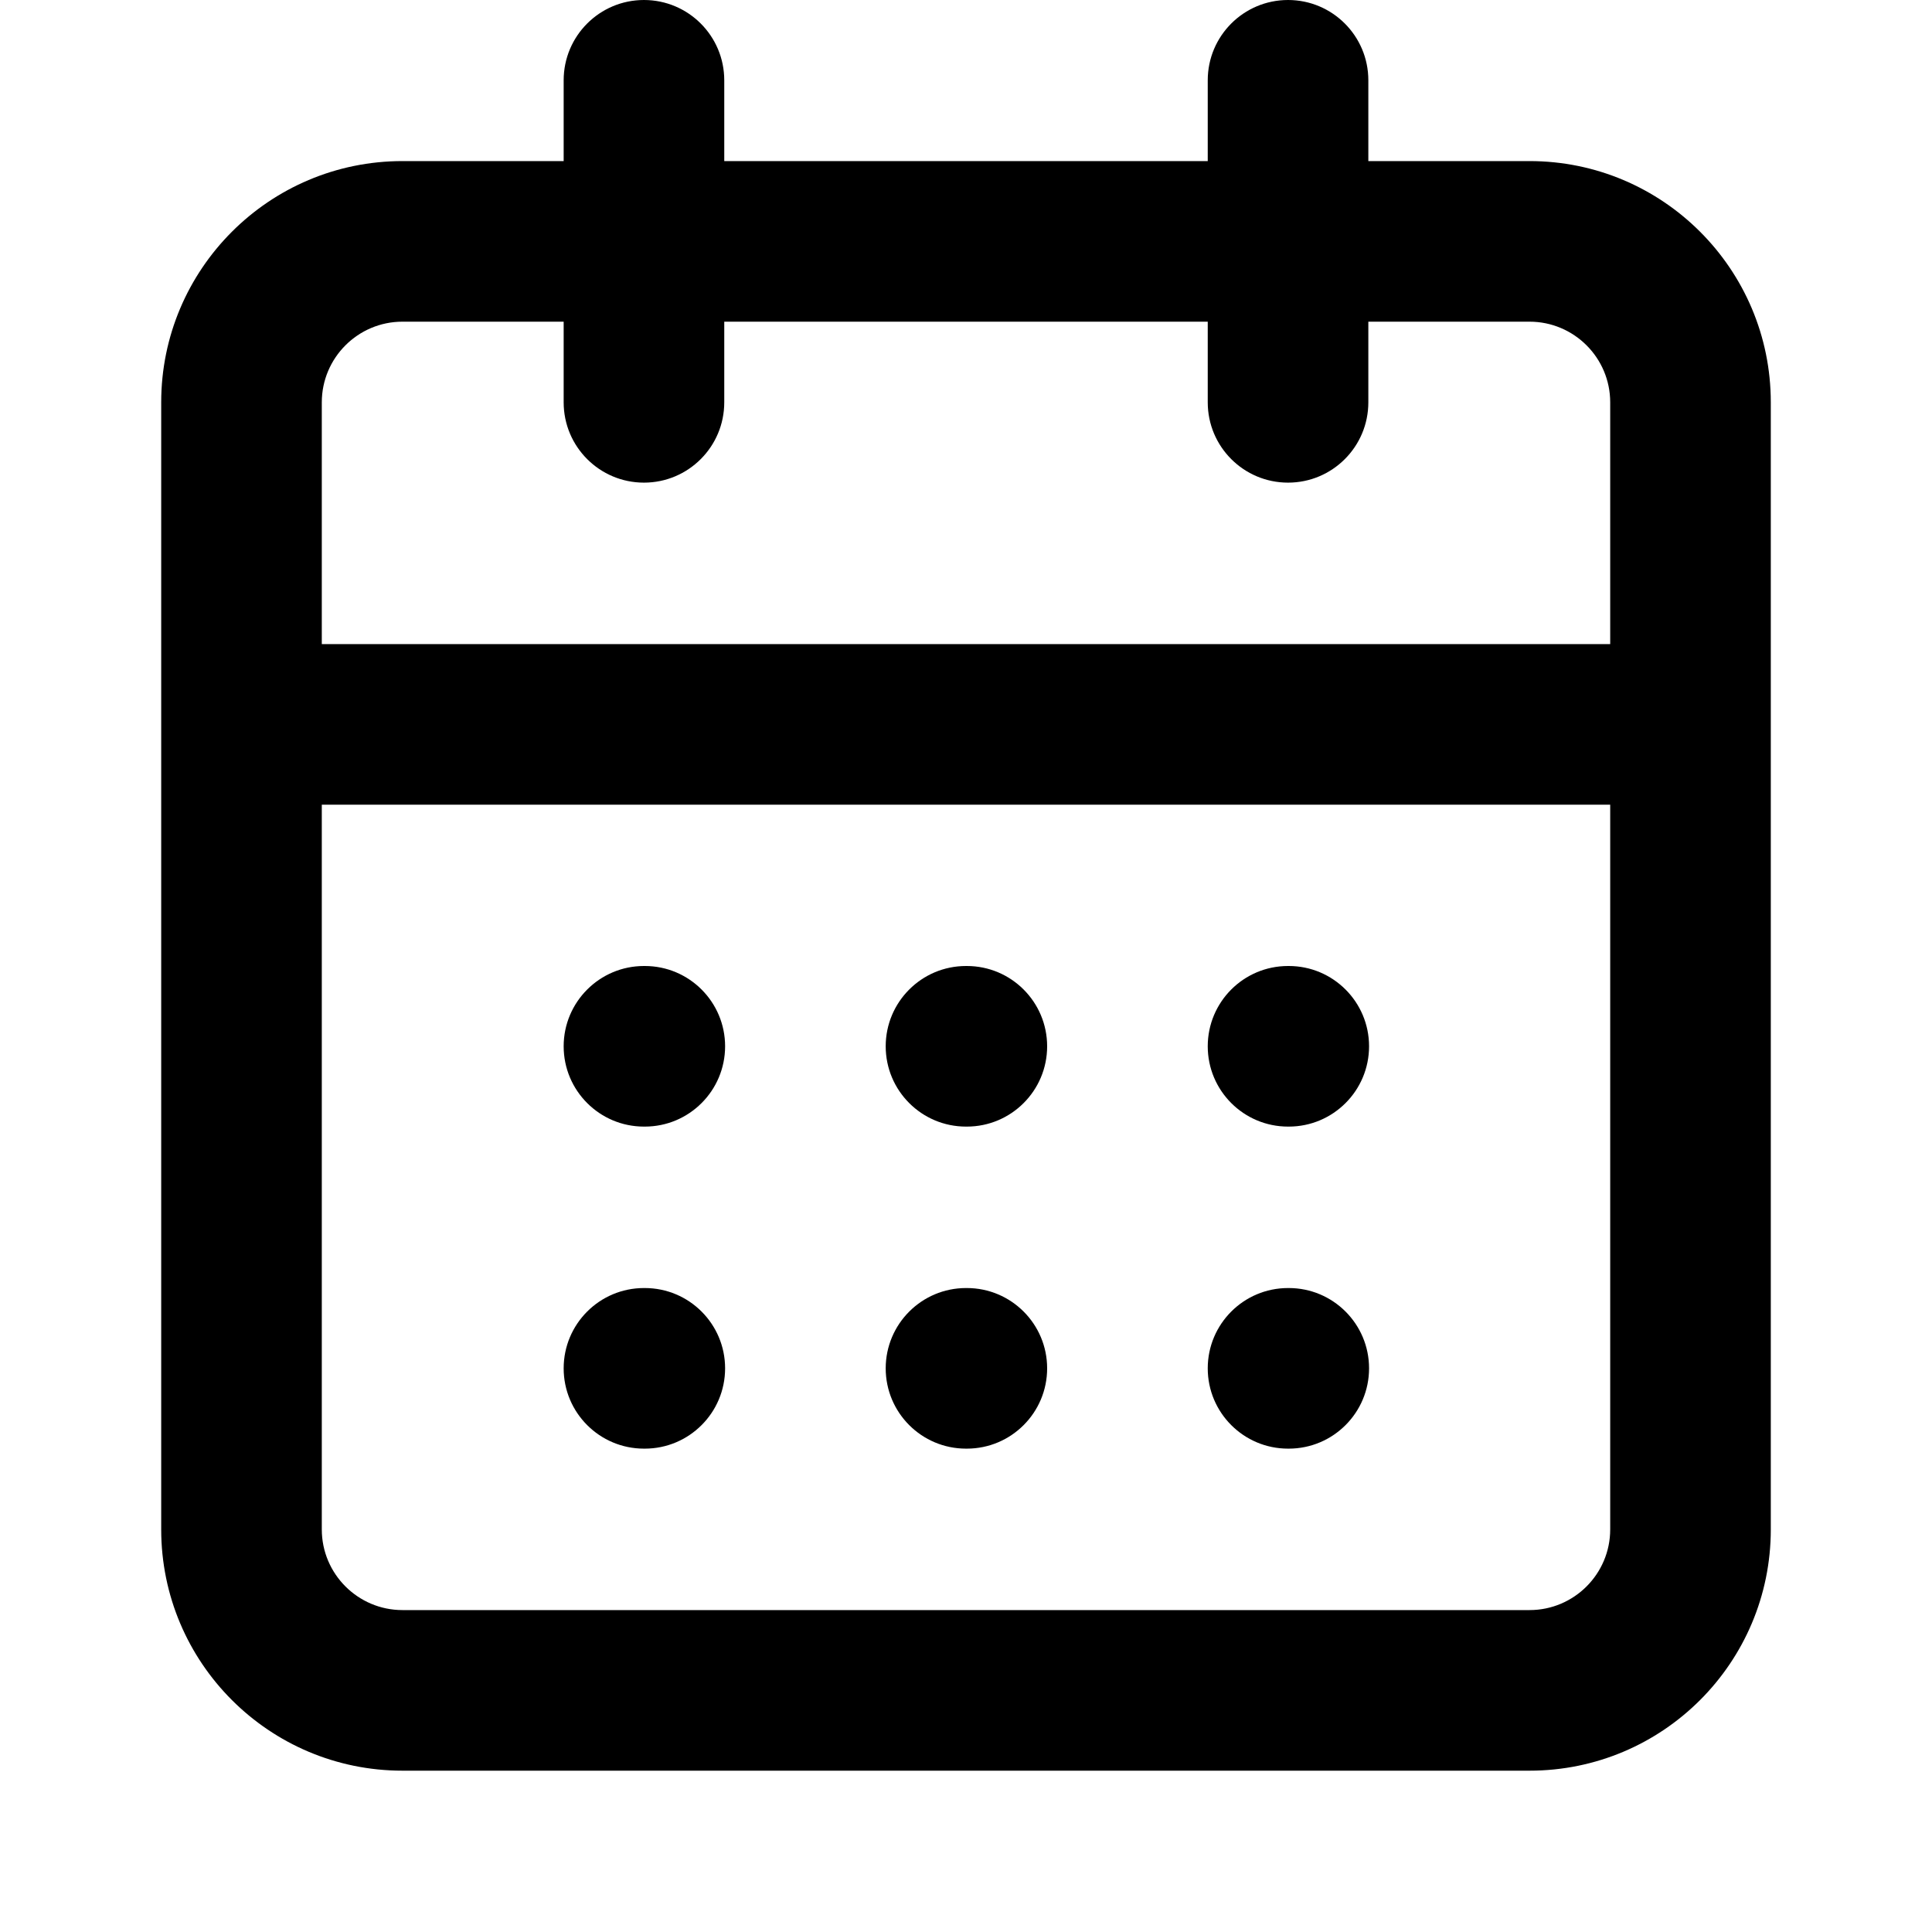
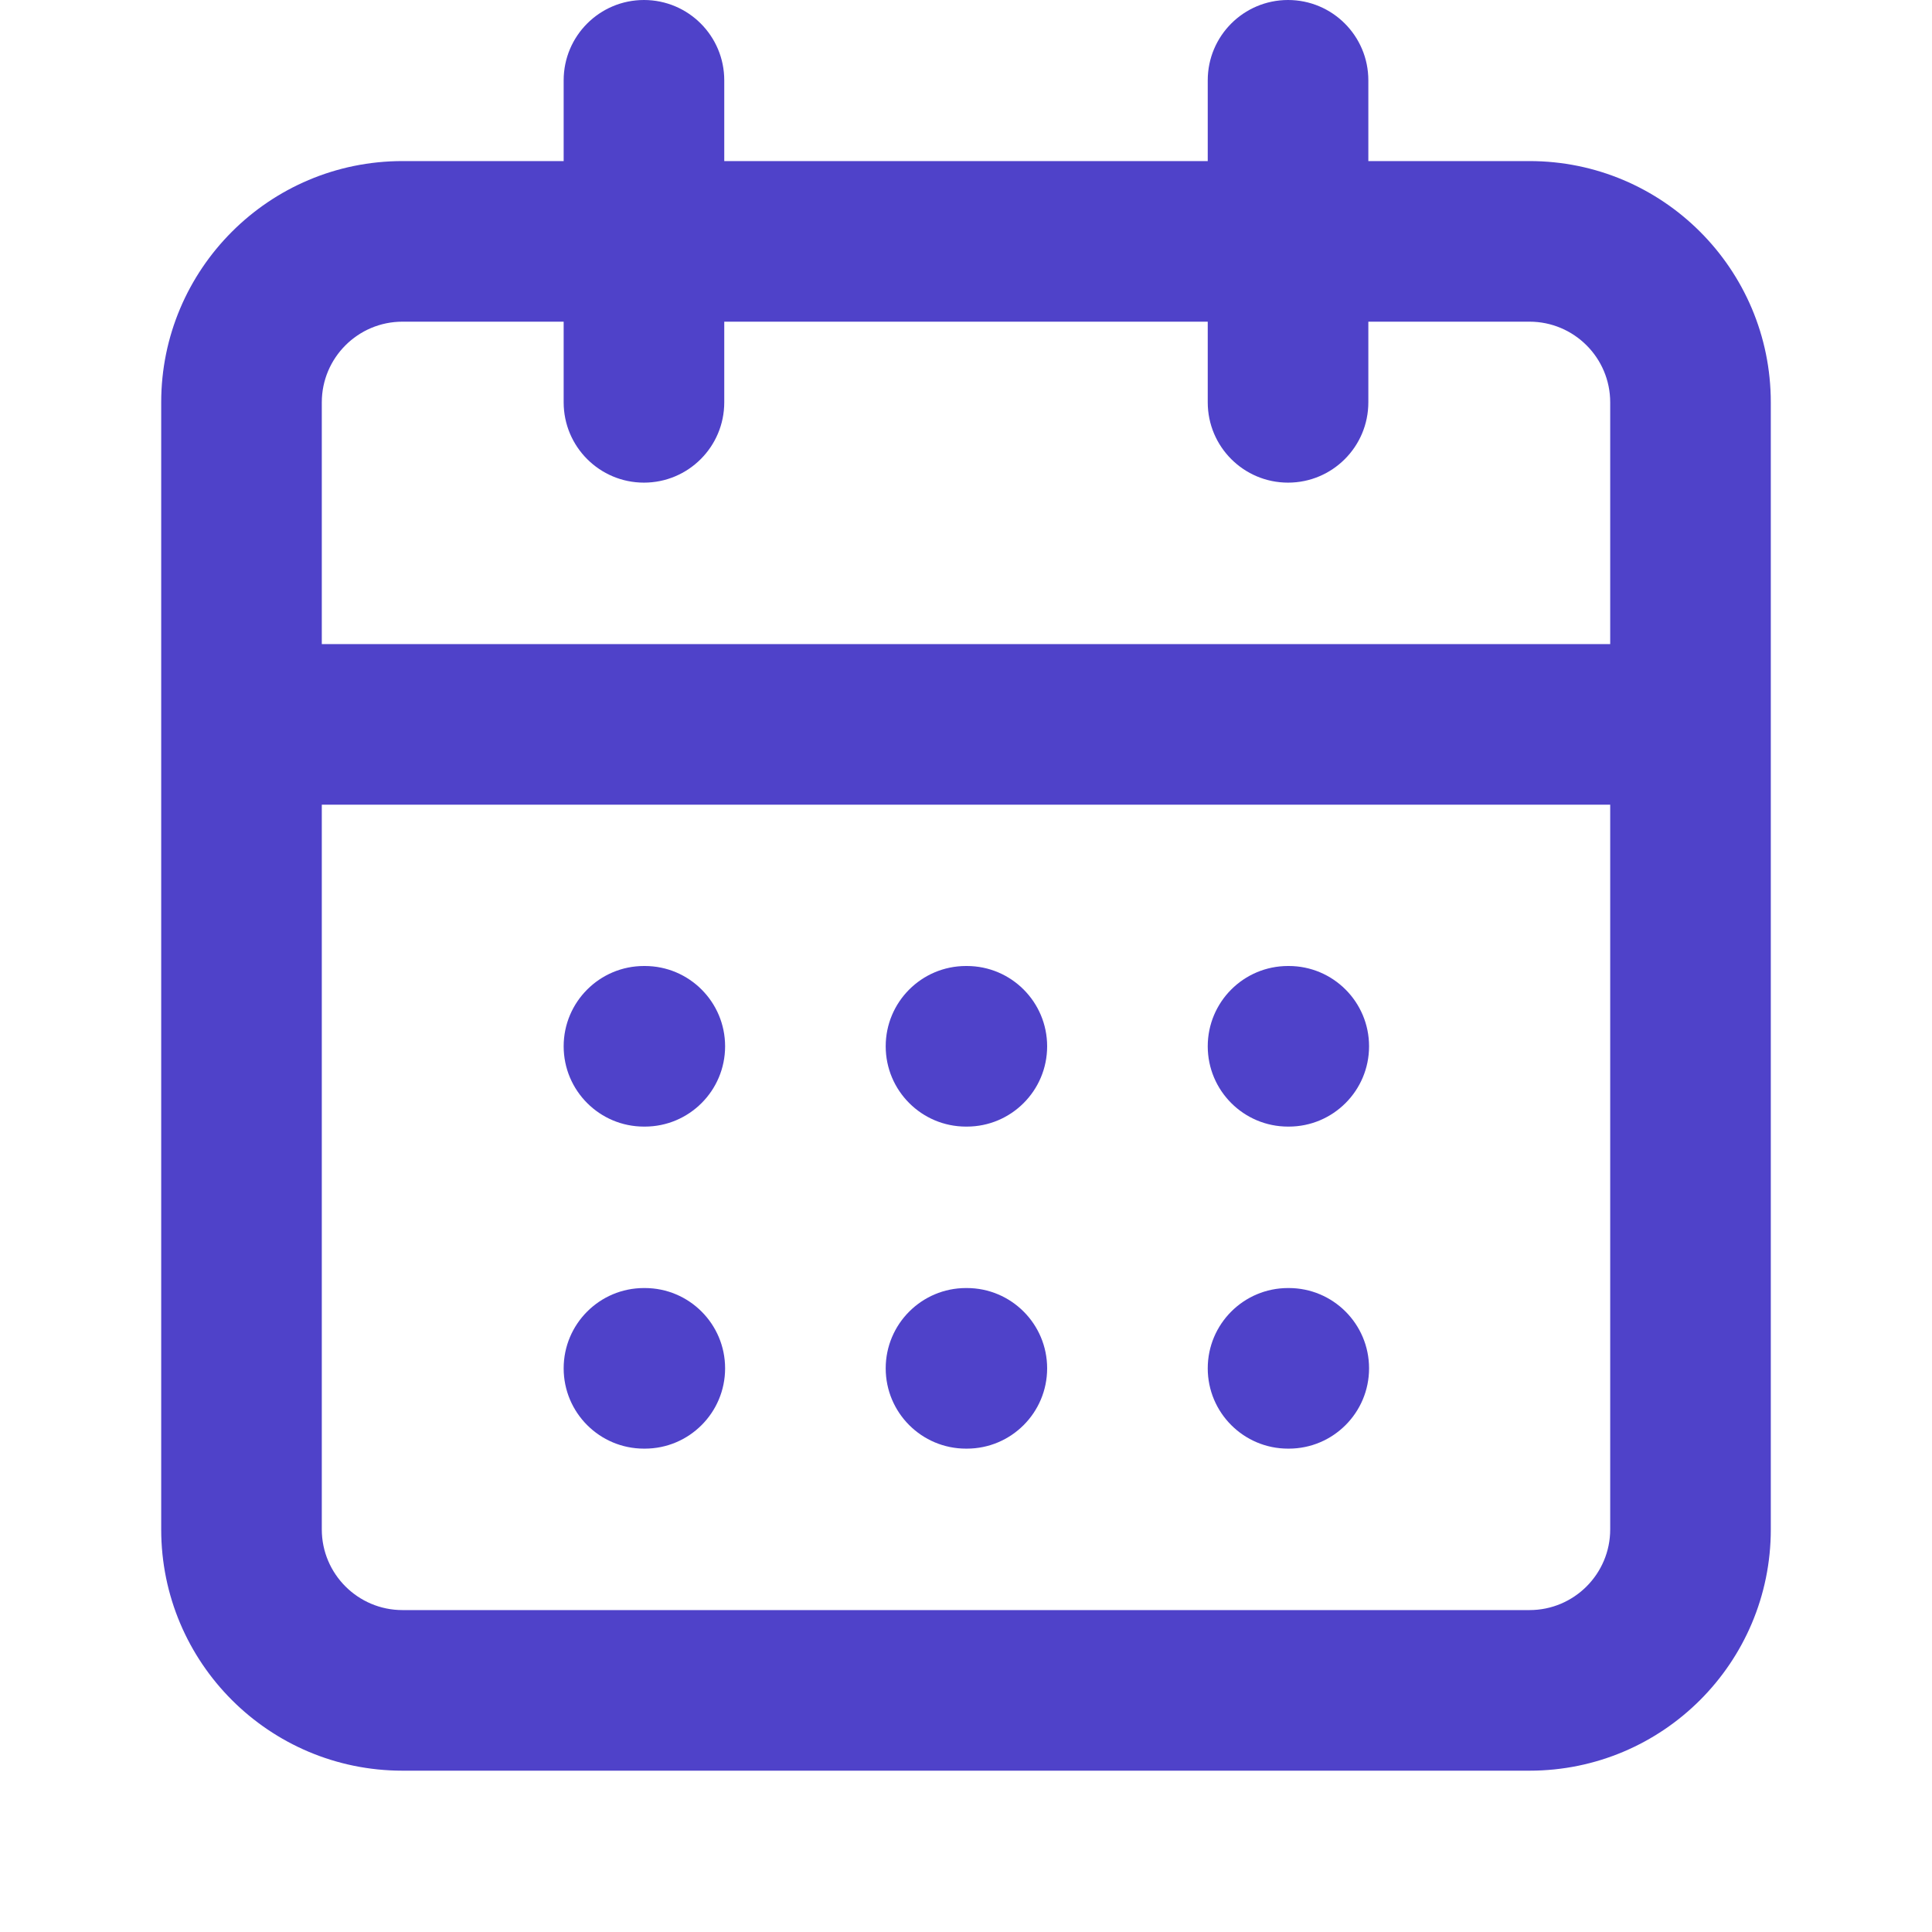
<svg xmlns="http://www.w3.org/2000/svg" width="16" height="16" fill="none" viewBox="0 0 16 16">
-   <g fill="#000">
-     <path d="M4.668 8.665c0-.367.298-.665.665-.665h.007a.665.665 0 1 1 0 1.33h-.007a.665.665 0 0 1-.665-.665ZM8 8a.665.665 0 1 0 0 1.33h.007a.665.665 0 1 0 0-1.33H8Zm2.002.665c0-.367.297-.665.665-.665h.006a.665.665 0 0 1 0 1.33h-.006a.665.665 0 0 1-.665-.665Zm-4.669 2.002a.665.665 0 1 0 0 1.33h.007a.665.665 0 1 0 0-1.33h-.007Zm2.002.665c0-.367.298-.665.665-.665h.007a.665.665 0 1 1 0 1.33H8a.665.665 0 0 1-.665-.665Zm3.332-.665a.665.665 0 1 0 0 1.33h.006a.665.665 0 0 0 0-1.33h-.006Z" />
+   <g fill="#4F42C9">
+     <path d="M4.668 8.665c0-.367.298-.665.665-.665h.007a.665.665 0 1 1 0 1.33h-.007a.665.665 0 0 1-.665-.665ZM8 8h.007a.665.665 0 1 1 0 1.33H8A.665.665 0 1 1 8 8Zm2.002.665c0-.367.297-.665.665-.665h.006a.665.665 0 0 1 0 1.33h-.006a.665.665 0 0 1-.665-.665Zm-4.669 2.002h.007a.665.665 0 1 1 0 1.33h-.007a.665.665 0 1 1 0-1.33Zm2.002.665c0-.367.298-.665.665-.665h.007a.665.665 0 1 1 0 1.33H8a.665.665 0 0 1-.665-.665Zm3.332-.665a.665.665 0 1 0 0 1.33h.006a.665.665 0 0 0 0-1.33h-.006Z" />
    <path d="M11.332.665v.669h1.335c1.103 0 1.998.895 1.998 1.998v9.334a1.998 1.998 0 0 1-1.998 1.998H3.333a1.998 1.998 0 0 1-1.998-1.998V3.332c0-1.103.895-1.998 1.998-1.998h1.335V.665a.665.665 0 0 1 1.33 0v.669h4.004V.665a.665.665 0 1 1 1.33 0Zm2.003 4.669V3.332c0-.369-.3-.668-.668-.668h-1.335v.668a.665.665 0 1 1-1.33 0v-.668H5.998v.668a.665.665 0 1 1-1.33 0v-.668H3.333c-.369 0-.668.3-.668.668v2.002h10.67Zm-10.67 1.33v6.002c0 .369.3.668.668.668h9.334c.369 0 .668-.3.668-.668V6.664H2.665Z" />
  </g>
</svg>
